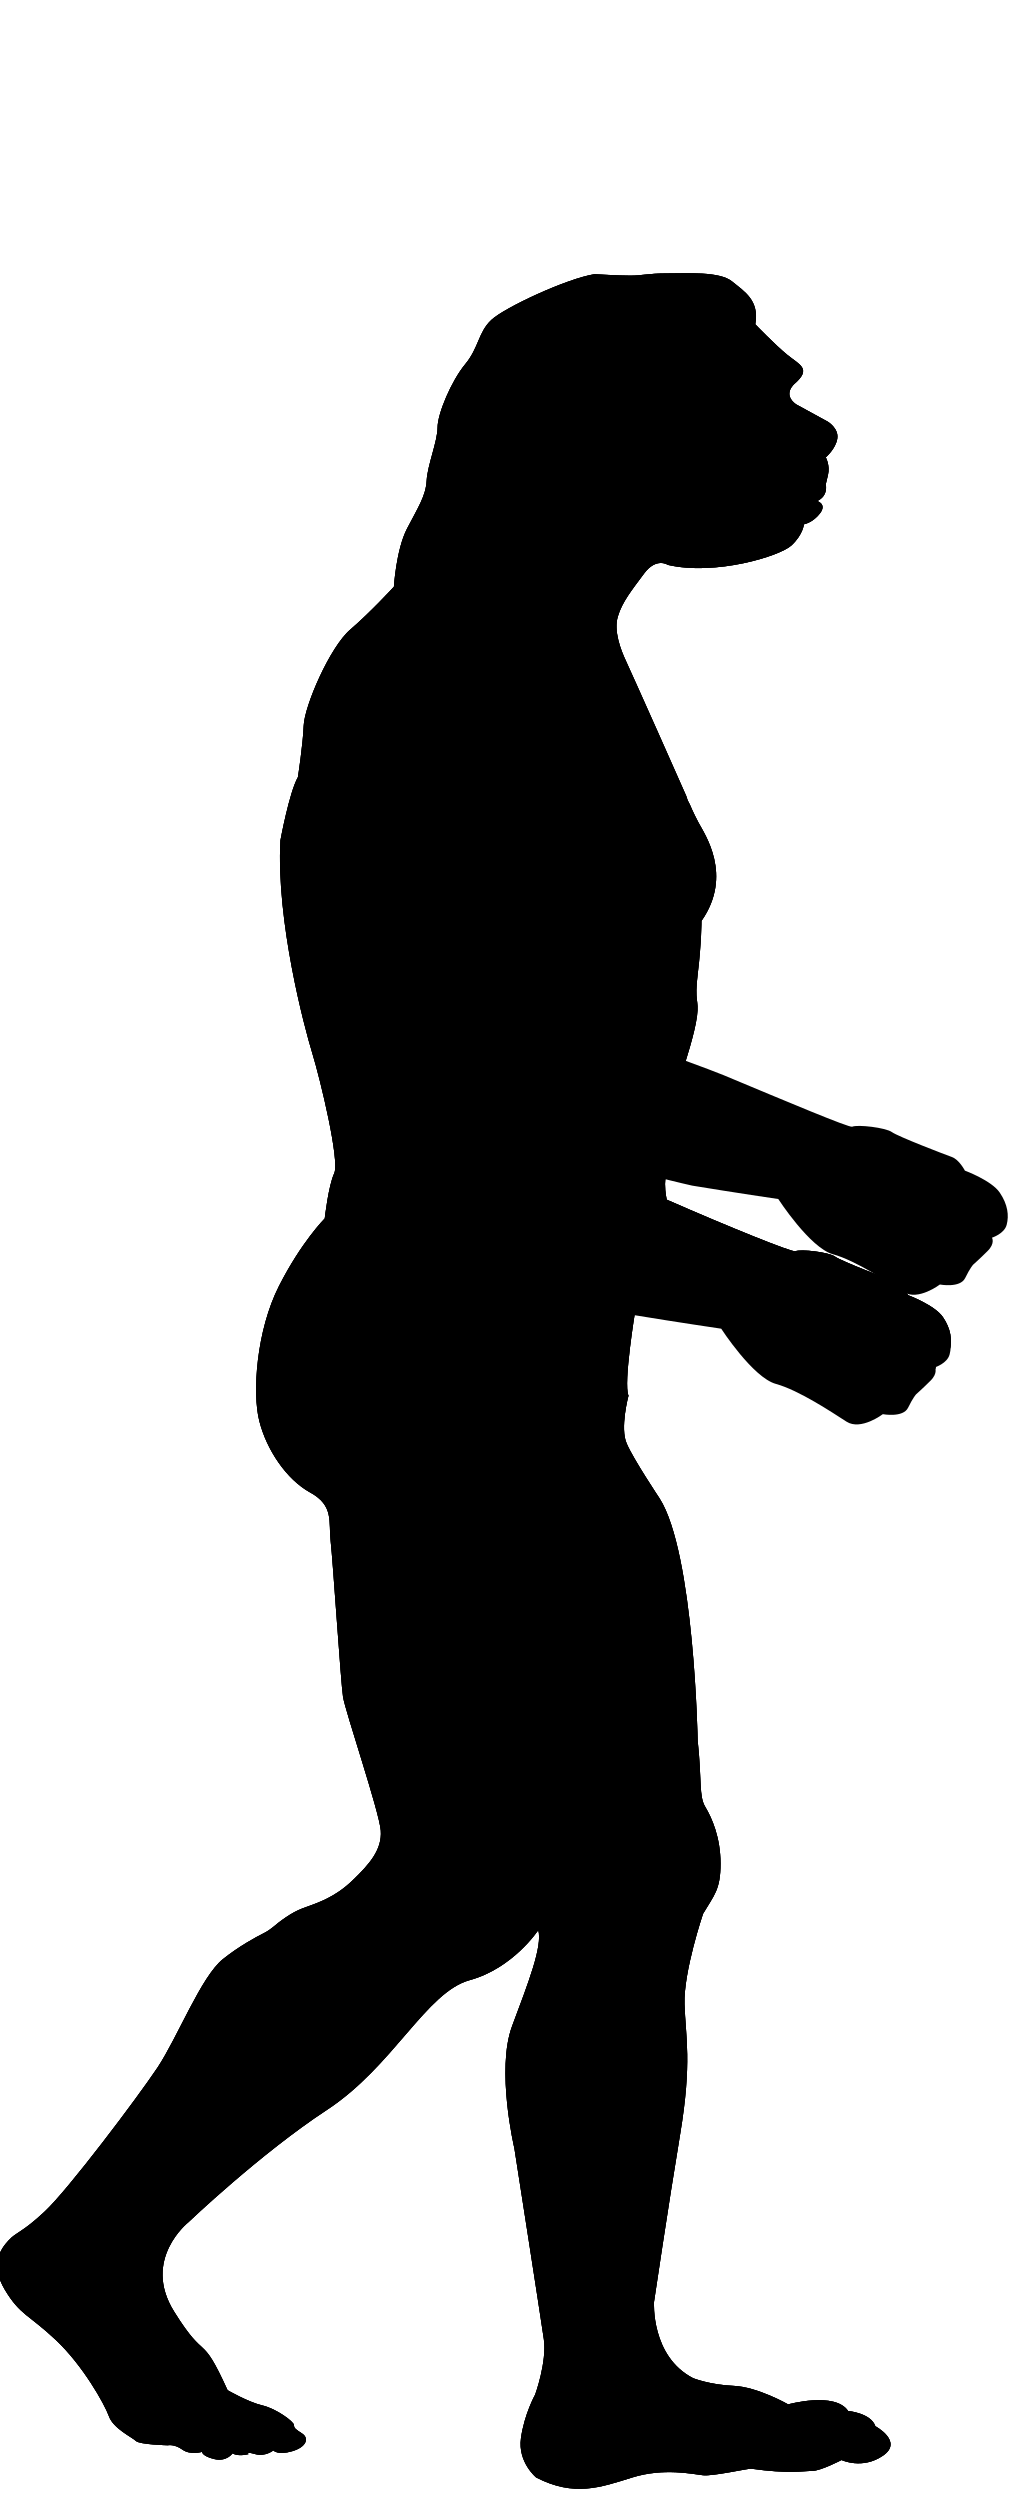
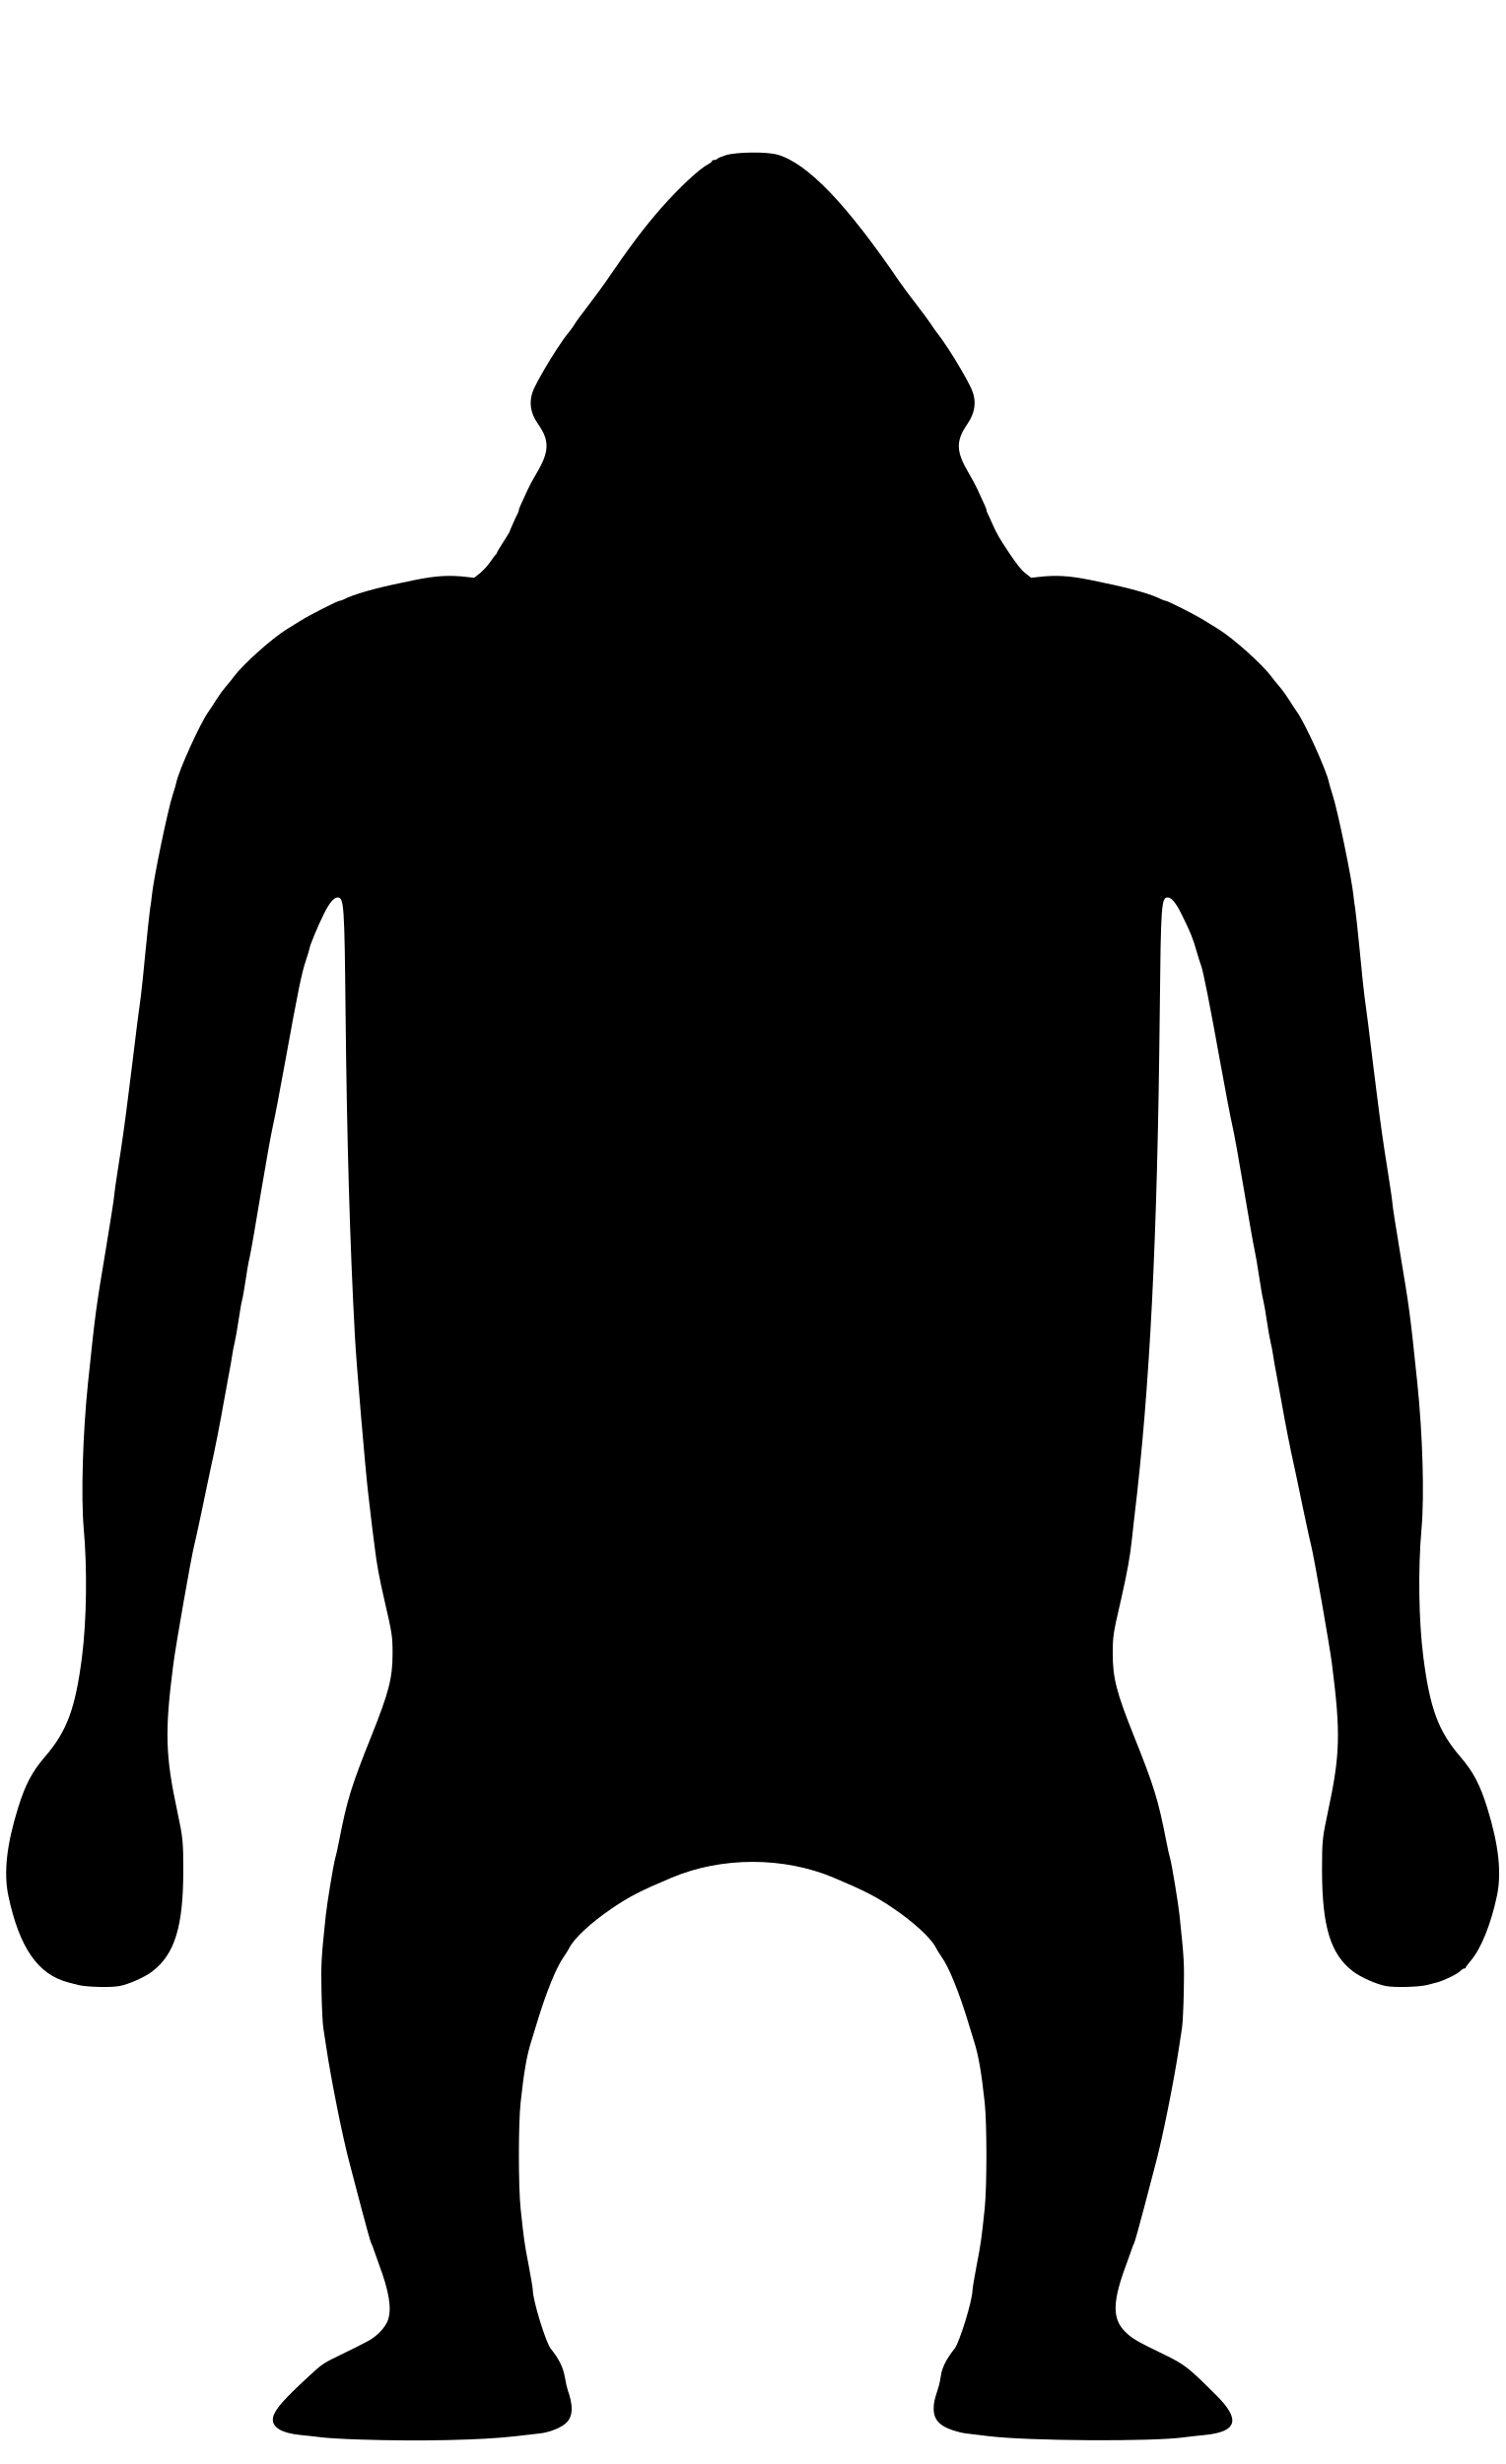
- <svg xmlns="http://www.w3.org/2000/svg" role="img" aria-label="silverback" viewBox="832.74 77.61 169.82 414.44">
-   <path transform="matrix(2.18 0 0 2.18 0.01 0)" d="M429.78,141.73c-0.41-0.91,0.52-6.5,0.52-6.5c3.27,0.54,6.55,1.02,6.55,1.02s2.41,3.72,4.16,4.2  c1.75,0.48,4.28,2.16,5.37,2.87c1.09,0.7,2.76-0.57,2.76-0.57s1.54,0.29,1.92-0.49c0.38-0.78,0.61-1.02,0.61-1.02  s0.5-0.45,1.09-1.03c0.59-0.59,0.34-1.02,0.34-1.02s0.95-0.3,1.12-0.99c0.17-0.69,0.09-1.53-0.53-2.44  c-0.62-0.91-2.65-1.67-2.65-1.67s-0.44-0.85-1-1.04c-0.56-0.2-4.09-1.55-4.55-1.89c-0.47-0.34-2.6-0.59-3.02-0.41  c-0.23,0.1-4.99-1.82-9.78-3.92c0,0-0.13-0.52-0.13-1.19c0-0.66,0.33-1.82,0.55-2.87c0.22-1.05,0.94-6.25,0.94-6.25  s0.77-2.32,0.94-3.65c0.17-1.33-0.22-0.99,0.06-3.26c0.28-2.27,0.28-3.98,0.28-3.98c2.43-3.48,0.22-6.63-0.22-7.46  c-0.44-0.83-0.66-1.38-0.66-1.38l-0.17-0.33c0,0-0.06-0.17-0.11-0.33c-0.06-0.17-4.2-9.45-4.59-10.28  c-0.39-0.83-0.94-2.27-0.61-3.37c0.33-1.11,1.05-1.99,1.99-3.26s1.82-0.66,1.82-0.66c3.59,0.83,8.51-0.66,9.4-1.49  c0.88-0.83,0.94-1.6,0.94-1.6s0.66-0.11,1.22-0.83c0.55-0.72-0.22-0.94-0.22-0.94c0.88-0.39,0.66-1.27,0.66-1.27s0,0,0.17-0.72  c0.17-0.72-0.17-1.33-0.17-1.33s0.77-0.66,0.88-1.44c0.11-0.77-0.72-1.27-0.72-1.27l-2.43-1.33c-1.05-0.77-0.11-1.55-0.11-1.55  c1.33-1.16,0.39-1.44-0.55-2.21c-0.94-0.77-2.43-2.32-2.43-2.32c0.33-1.82-0.83-2.49-1.77-3.26c-0.94-0.77-3.43-0.61-4.92-0.61  c-1.49,0-1.88,0.17-2.82,0.17c-0.94,0-2.71-0.11-2.71-0.11c-2.1,0.33-6.85,2.54-7.85,3.48c-1,0.94-0.94,2.1-1.99,3.37  c-1.05,1.27-2.1,3.76-2.1,4.81s-0.77,2.87-0.83,4.04c-0.06,1.16-0.66,2.05-1.49,3.65c-0.83,1.6-1,4.42-1,4.42s-1.77,1.93-3.32,3.26  c-1.55,1.33-3.48,5.8-3.54,7.3c-0.06,1.49-0.44,3.92-0.44,3.92c-0.66,1.16-1.33,4.81-1.33,4.81c-0.33,6.14,1.82,14.21,2.43,16.2  c0.61,1.99,2.1,8.18,1.66,9.12c-0.44,0.94-0.72,3.43-0.72,3.43s-1.77,1.77-3.48,5.14c-1.71,3.37-2.05,8.13-1.49,10.28  c0.55,2.16,2.05,4.42,3.87,5.42s1.38,2.21,1.55,3.7c0.17,1.49,0.77,10.72,0.94,11.83c0.17,1.11,2.76,8.73,2.87,10.17  c0.11,1.44-0.83,2.54-2.16,3.81c-1.33,1.27-2.54,1.66-3.76,2.1c-0.87,0.31-1.82,1.05-2.29,1.45c-0.21,0.17-0.43,0.32-0.67,0.44  c-0.62,0.31-1.91,1.01-3.12,1.98c-1.66,1.33-3.43,5.91-4.97,8.24c-1.55,2.32-6.8,9.29-8.57,10.94c-1.77,1.66-2.16,1.55-2.76,2.21  c-0.61,0.66-1.44,1.82-0.28,3.76c1.16,1.93,1.82,1.88,3.87,3.81c2.05,1.93,3.7,4.86,4.04,5.8c0.33,0.94,1.77,1.6,2.05,1.88  c0.28,0.28,2.43,0.33,2.43,0.33s0.5-0.11,1.11,0.33c0.61,0.44,1.49,0.17,1.49,0.17s0,0.33,0.94,0.55c0.94,0.22,1.38-0.44,1.38-0.44  c0.44,0.28,1.22,0.06,1.22,0.06s-0.28-0.22,0.5,0c0.77,0.22,1.38-0.28,1.38-0.28s0.33,0.39,1.44,0.06c1.11-0.33,1.27-0.99,0.77-1.33  c-0.5-0.33-0.64-0.41-0.64-0.66c0-0.25-1.33-1.24-2.4-1.49c-1.08-0.25-2.65-1.16-2.65-1.16c-2.07-4.56-1.58-1.99-4.06-5.97  c-2.49-3.98,1.08-6.8,1.08-6.8s5.47-5.22,10.53-8.54c5.06-3.32,7.55-8.96,10.86-9.87c3.32-0.91,5.22-3.81,5.22-3.81  c0.33,1.24-0.75,3.98-1.99,7.3c-1.24,3.32,0.17,9.29,0.17,9.29s1.99,12.77,2.24,14.51c0.25,1.74-0.66,4.23-0.66,4.23  s-0.83,1.49-1.08,3.32c-0.25,1.82,1.16,2.98,1.16,2.98c2.9,1.49,4.89,0.75,7.3,0c2.4-0.75,4.64-0.25,5.39-0.17  c0.75,0.08,3.32-0.5,3.65-0.5c2.9,0.41,3.98,0.17,4.64,0.17c0.66,0,2.24-0.83,2.24-0.83s1.58,0.75,3.15-0.33  c1.58-1.08-0.58-2.24-0.58-2.24c-0.33-1-2.07-1.16-2.07-1.16c-1-1.49-4.56-0.5-4.56-0.5s-2.32-1.33-4.15-1.41  c-1.82-0.08-3.07-0.58-3.07-0.58c-3.23-1.66-2.98-5.8-2.98-5.8s1.08-7.3,1.99-12.77c0.91-5.47,0.41-7.38,0.33-9.87  c-0.08-2.49,1.41-6.88,1.41-6.88c0.83-1.41,1.33-1.82,1.33-3.81c0-1.99-0.66-3.48-1.16-4.31c-0.5-0.83-0.25-1.99-0.58-5.06  c0,0-0.25-14.26-2.9-18.41c0,0-1.99-2.98-2.49-4.15C429.11,144.22,429.78,141.73,429.78,141.73z" fill="currentColor" />
-   <path transform="matrix(2.18 0 0 2.18 0.01 0)" d="M429.78,141.73c-0.41-0.91,0.52-6.5,0.52-6.5c3.27,0.54,6.55,1.02,6.55,1.02s2.41,3.72,4.16,4.2  c1.75,0.48,4.28,2.16,5.37,2.87c1.09,0.7,2.76-0.57,2.76-0.57s1.54,0.29,1.92-0.49c0.38-0.78,0.61-1.02,0.61-1.02  s0.5-0.45,1.09-1.03c0.59-0.59,0.34-1.02,0.34-1.02s0.95-0.3,1.12-0.99c0.17-0.69,0.09-1.53-0.53-2.44  c-0.62-0.91-2.65-1.67-2.65-1.67s-0.44-0.85-1-1.04c-0.56-0.2-4.09-1.55-4.55-1.89c-0.47-0.34-2.6-0.59-3.02-0.41  c-0.23,0.1-4.99-1.82-9.78-3.92c0,0-0.13-0.52-0.13-1.19c0-0.66,0.33-1.82,0.55-2.87c0.22-1.05,0.94-6.25,0.94-6.25  s0.77-2.32,0.94-3.65c0.17-1.33-0.22-0.99,0.06-3.26c0.28-2.27,0.28-3.98,0.28-3.98c2.43-3.48,0.22-6.63-0.22-7.46  c-0.44-0.83-0.66-1.38-0.66-1.38l-0.17-0.33c0,0-0.06-0.17-0.11-0.33c-0.06-0.17-4.2-9.45-4.59-10.28  c-0.39-0.83-0.94-2.27-0.61-3.37c0.33-1.11,1.05-1.99,1.99-3.26s1.82-0.66,1.82-0.66c3.59,0.83,8.51-0.66,9.4-1.49  c0.88-0.83,0.94-1.6,0.94-1.6s0.66-0.11,1.22-0.83c0.55-0.72-0.22-0.94-0.22-0.94c0.88-0.39,0.66-1.27,0.66-1.27s0,0,0.17-0.72  c0.17-0.72-0.17-1.33-0.17-1.33s0.77-0.66,0.88-1.44c0.11-0.77-0.72-1.27-0.72-1.27l-2.43-1.33c-1.05-0.77-0.11-1.55-0.11-1.55  c1.33-1.16,0.39-1.44-0.55-2.21c-0.94-0.77-2.43-2.32-2.43-2.32c0.33-1.82-0.83-2.49-1.77-3.26c-0.94-0.77-3.43-0.61-4.92-0.61  c-1.49,0-1.88,0.17-2.82,0.17c-0.94,0-2.71-0.11-2.71-0.11c-2.1,0.33-6.85,2.54-7.85,3.48c-1,0.94-0.94,2.1-1.99,3.37  c-1.05,1.27-2.1,3.76-2.1,4.81s-0.77,2.87-0.83,4.04c-0.06,1.16-0.66,2.05-1.49,3.65c-0.83,1.6-1,4.42-1,4.42s-1.77,1.93-3.32,3.26  c-1.55,1.33-3.48,5.8-3.54,7.3c-0.06,1.49-0.44,3.92-0.44,3.92c-0.66,1.16-1.33,4.81-1.33,4.81c-0.33,6.14,1.82,14.21,2.43,16.2  c0.61,1.99,2.1,8.18,1.66,9.12c-0.44,0.94-0.72,3.43-0.72,3.43s-1.77,1.77-3.48,5.14c-1.71,3.37-2.05,8.13-1.49,10.28  c0.55,2.16,2.05,4.42,3.87,5.42s1.38,2.21,1.55,3.7c0.17,1.49,0.77,10.72,0.94,11.83c0.17,1.11,2.76,8.73,2.87,10.17  c0.11,1.44-0.83,2.54-2.16,3.81c-1.33,1.27-2.54,1.66-3.76,2.1c-0.87,0.31-1.82,1.05-2.29,1.45c-0.21,0.17-0.43,0.32-0.67,0.44  c-0.62,0.31-1.91,1.01-3.12,1.98c-1.66,1.33-3.43,5.91-4.97,8.24c-1.55,2.32-6.8,9.29-8.57,10.94c-1.77,1.66-2.16,1.55-2.76,2.21  c-0.61,0.66-1.44,1.82-0.28,3.76c1.16,1.93,1.82,1.88,3.87,3.81c2.05,1.93,3.7,4.86,4.04,5.8c0.33,0.94,1.77,1.6,2.05,1.88  c0.28,0.28,2.43,0.33,2.43,0.33s0.5-0.11,1.11,0.33c0.61,0.44,1.49,0.17,1.49,0.17s0,0.33,0.94,0.55c0.94,0.22,1.38-0.44,1.38-0.44  c0.44,0.28,1.22,0.06,1.22,0.06s-0.28-0.22,0.5,0c0.77,0.22,1.38-0.28,1.38-0.28s0.33,0.39,1.44,0.06c1.11-0.33,1.27-0.99,0.77-1.33  c-0.5-0.33-0.64-0.41-0.64-0.66c0-0.25-1.33-1.24-2.4-1.49c-1.08-0.25-2.65-1.16-2.65-1.16c-2.07-4.56-1.58-1.99-4.06-5.97  c-2.49-3.98,1.08-6.8,1.08-6.8s5.47-5.22,10.53-8.54c5.06-3.32,7.55-8.96,10.86-9.87c3.32-0.91,5.22-3.81,5.22-3.81  c0.33,1.24-0.75,3.98-1.99,7.3c-1.24,3.32,0.17,9.29,0.17,9.29s1.99,12.77,2.24,14.51c0.25,1.74-0.66,4.23-0.66,4.23  s-0.83,1.49-1.08,3.32c-0.25,1.82,1.16,2.98,1.16,2.98c2.9,1.49,4.89,0.75,7.3,0c2.4-0.75,4.64-0.25,5.39-0.17  c0.75,0.08,3.32-0.5,3.65-0.5c2.9,0.41,3.98,0.17,4.64,0.17c0.66,0,2.24-0.83,2.24-0.83s1.58,0.75,3.15-0.33  c1.58-1.08-0.58-2.24-0.58-2.24c-0.33-1-2.07-1.16-2.07-1.16c-1-1.49-4.56-0.5-4.56-0.5s-2.32-1.33-4.15-1.41  c-1.82-0.08-3.07-0.58-3.07-0.58c-3.23-1.66-2.98-5.8-2.98-5.8s1.08-7.3,1.99-12.77c0.91-5.47,0.41-7.38,0.33-9.87  c-0.08-2.49,1.41-6.88,1.41-6.88c0.83-1.41,1.33-1.82,1.33-3.81c0-1.99-0.66-3.48-1.16-4.31c-0.5-0.83-0.25-1.99-0.58-5.06  c0,0-0.25-14.26-2.9-18.41c0,0-1.99-2.98-2.49-4.15C429.11,144.22,429.78,141.73,429.78,141.73z" fill="currentColor" />
-   <path transform="matrix(2.18 0 0 2.18 0.01 0)" d="M429.78,141.73c-0.41-0.91,0.52-6.5,0.52-6.5c3.27,0.54,6.55,1.02,6.55,1.02s2.41,3.72,4.16,4.2  c1.75,0.48,4.28,2.16,5.37,2.87c1.09,0.7,2.76-0.57,2.76-0.57s1.54,0.29,1.92-0.49c0.38-0.78,0.61-1.02,0.61-1.02  s0.5-0.45,1.09-1.03c0.59-0.59,0.34-1.02,0.34-1.02s0.95-0.3,1.12-0.99c0.17-0.69,0.09-1.53-0.53-2.44  c-0.62-0.91-2.65-1.67-2.65-1.67s-0.44-0.85-1-1.04c-0.56-0.2-4.09-1.55-4.55-1.89c-0.47-0.34-2.6-0.59-3.02-0.41  c-0.23,0.1-4.99-1.82-9.78-3.92c0,0-0.13-0.52-0.13-1.19c0-0.66,0.33-1.82,0.55-2.87c0.22-1.05,0.94-6.25,0.94-6.25  s0.77-2.32,0.94-3.65c0.17-1.33-0.22-0.99,0.06-3.26c0.28-2.27,0.28-3.98,0.28-3.98c2.43-3.48,0.22-6.63-0.22-7.46  c-0.44-0.83-0.66-1.38-0.66-1.38l-0.17-0.33c0,0-0.06-0.17-0.11-0.33c-0.06-0.17-4.2-9.45-4.59-10.28  c-0.39-0.83-0.94-2.27-0.61-3.37c0.33-1.11,1.05-1.99,1.99-3.26s1.82-0.66,1.82-0.66c3.59,0.83,8.51-0.66,9.4-1.49  c0.88-0.83,0.94-1.6,0.94-1.6s0.66-0.11,1.22-0.83c0.55-0.72-0.22-0.94-0.22-0.94c0.88-0.39,0.66-1.27,0.66-1.27s0,0,0.17-0.72  c0.17-0.72-0.17-1.33-0.17-1.33s0.77-0.66,0.88-1.44c0.11-0.77-0.72-1.27-0.72-1.27l-2.43-1.33c-1.05-0.77-0.11-1.55-0.11-1.55  c1.33-1.16,0.39-1.44-0.55-2.21c-0.94-0.77-2.43-2.32-2.43-2.32c0.33-1.82-0.83-2.49-1.77-3.26c-0.94-0.77-3.43-0.61-4.92-0.61  c-1.49,0-1.88,0.17-2.82,0.17c-0.94,0-2.71-0.11-2.71-0.11c-2.1,0.33-6.85,2.54-7.85,3.48c-1,0.94-0.94,2.1-1.99,3.37  c-1.05,1.27-2.1,3.76-2.1,4.81s-0.77,2.87-0.83,4.04c-0.06,1.16-0.66,2.05-1.49,3.65c-0.83,1.6-1,4.42-1,4.42s-1.77,1.93-3.32,3.26  c-1.55,1.33-3.48,5.8-3.54,7.3c-0.06,1.49-0.44,3.92-0.44,3.92c-0.66,1.16-1.33,4.81-1.33,4.81c-0.33,6.14,1.82,14.21,2.43,16.2  c0.61,1.99,2.1,8.18,1.66,9.12c-0.44,0.94-0.72,3.43-0.72,3.43s-1.77,1.77-3.48,5.14c-1.71,3.37-2.05,8.13-1.49,10.28  c0.55,2.16,2.05,4.42,3.87,5.42s1.38,2.21,1.55,3.7c0.17,1.49,0.77,10.72,0.94,11.83c0.17,1.11,2.76,8.73,2.87,10.17  c0.11,1.44-0.83,2.54-2.16,3.81c-1.33,1.27-2.54,1.66-3.76,2.1c-0.87,0.31-1.82,1.05-2.29,1.45c-0.21,0.17-0.43,0.32-0.67,0.44  c-0.62,0.31-1.91,1.01-3.12,1.98c-1.66,1.33-3.43,5.91-4.97,8.24c-1.55,2.32-6.8,9.29-8.57,10.94c-1.77,1.66-2.16,1.55-2.76,2.21  c-0.61,0.66-1.44,1.82-0.28,3.76c1.16,1.93,1.82,1.88,3.87,3.81c2.05,1.93,3.7,4.86,4.04,5.8c0.33,0.94,1.77,1.6,2.05,1.88  c0.28,0.28,2.43,0.33,2.43,0.33s0.5-0.11,1.11,0.33c0.61,0.44,1.49,0.17,1.49,0.17s0,0.33,0.94,0.55c0.94,0.22,1.38-0.44,1.38-0.44  c0.44,0.28,1.22,0.06,1.22,0.06s-0.28-0.22,0.5,0c0.77,0.22,1.38-0.28,1.38-0.28s0.33,0.39,1.44,0.06c1.11-0.33,1.27-0.99,0.77-1.33  c-0.5-0.33-0.64-0.41-0.64-0.66c0-0.25-1.33-1.24-2.4-1.49c-1.08-0.25-2.65-1.16-2.65-1.16c-2.07-4.56-1.58-1.99-4.06-5.97  c-2.49-3.98,1.08-6.8,1.08-6.8s5.47-5.22,10.53-8.54c5.06-3.32,7.55-8.96,10.86-9.87c3.32-0.91,5.22-3.81,5.22-3.81  c0.33,1.24-0.75,3.98-1.99,7.3c-1.24,3.32,0.17,9.29,0.17,9.29s1.99,12.77,2.24,14.51c0.25,1.74-0.66,4.23-0.66,4.23  s-0.83,1.49-1.08,3.32c-0.25,1.82,1.16,2.98,1.16,2.98c2.9,1.49,4.89,0.75,7.3,0c2.4-0.75,4.64-0.25,5.39-0.17  c0.75,0.08,3.32-0.5,3.65-0.5c2.9,0.41,3.98,0.17,4.64,0.17c0.66,0,2.24-0.83,2.24-0.83s1.58,0.75,3.15-0.33  c1.58-1.08-0.58-2.24-0.58-2.24c-0.33-1-2.07-1.16-2.07-1.16c-1-1.49-4.56-0.5-4.56-0.5s-2.32-1.33-4.15-1.41  c-1.82-0.08-3.07-0.58-3.07-0.58c-3.23-1.66-2.98-5.8-2.98-5.8s1.08-7.3,1.99-12.77c0.91-5.47,0.41-7.38,0.33-9.87  c-0.08-2.49,1.41-6.88,1.41-6.88c0.83-1.41,1.33-1.82,1.33-3.81c0-1.99-0.66-3.48-1.16-4.31c-0.5-0.83-0.25-1.99-0.58-5.06  c0,0-0.25-14.26-2.9-18.41c0,0-1.99-2.98-2.49-4.15C429.11,144.22,429.78,141.73,429.78,141.73z" fill="currentColor" />
-   <path transform="matrix(2.18 0 0 2.18 0.01 0)" d="m 432.67,127.22 c 4.83,2.02 9.56,4.01 9.78,3.92 0.42,-0.18 2.55,0.07 3.02,0.41 0.47,0.34 3.99,1.69 4.55,1.89 0.57,0.2 1,1.04 1,1.04 0,0 2.03,0.75 2.65,1.67 0.62,0.91 0.71,1.75 0.53,2.44 -0.17,0.69 -1.12,0.99 -1.12,0.99 0,0 0.26,0.43 -0.34,1.02 -0.59,0.59 -1.09,1.03 -1.09,1.03 0,0 -0.23,0.24 -0.61,1.02 -0.38,0.78 -1.92,0.49 -1.92,0.49 0,0 -1.67,1.27 -2.76,0.57 -1.09,-0.7 -3.62,-2.39 -5.37,-2.87 -1.75,-0.48 -4.16,-4.2 -4.16,-4.2 0,0 -3.28,-0.48 -6.55,-1.02 0,0 -17.04,-3.84 -18.59,-6.49 0,0 -1.11,-0.66 -1.77,-1.77 -0.66,-1.11 -1.11,-4.2 -1.11,-4.2 0,0 0.33,-3.32 -0.22,-4.53 -0.55,-1.22 -2.43,-4.42 -2.54,-7.52 -0.11,-3.1 -0.55,-6.63 0.11,-11.94 0,0 -0.77,-2.76 -0.33,-5.86 0.44,-3.1 3.21,-10.5 6.74,-10.5 3.53,0 7.52,0.66 8.4,5.97 0.58,3.47 -0.55,6.42 -1.39,8.05 -0.5,0.96 -0.7,2.03 -0.58,3.11 0.28,2.50 0.61,7.24 -0.23,11.40 -1.22,5.97 -1.66,8.4 -1.11,9.51 0.55,1.11 0.55,1.11 0.55,1.11 0,0 12.54,4.46 14.46,5.26 z" fill="currentColor" />
-   <path transform="matrix(2.18 0 0 2.18 0.01 0)" d="m 437.01,117.36 c 4.83,2.02 9.56,4.01 9.78,3.92 0.42,-0.18 2.55,0.07 3.02,0.41 0.47,0.34 3.99,1.69 4.55,1.89 0.57,0.2 1,1.04 1,1.04 0,0 2.03,0.75 2.65,1.67 0.62,0.91 0.71,1.75 0.53,2.44 -0.17,0.69 -1.12,0.99 -1.12,0.99 0,0 0.26,0.43 -0.34,1.02 -0.59,0.59 -1.09,1.03 -1.09,1.03 0,0 -0.23,0.24 -0.61,1.02 -0.38,0.78 -1.92,0.49 -1.92,0.49 0,0 -1.67,1.27 -2.76,0.57 -1.09,-0.7 -3.62,-2.39 -5.37,-2.87 -1.75,-0.48 -4.16,-4.2 -4.16,-4.2 0,0 -3.28,-0.48 -6.55,-1.02 0,0 -17.04,-3.84 -18.59,-6.49 0,0 -1.11,-0.66 -1.77,-1.77 -0.66,-1.11 -1.11,-4.2 -1.11,-4.2 0,0 0.33,-3.32 -0.22,-4.53 -0.55,-1.22 -2.43,-4.42 -2.54,-7.52 5.03,-2.08 3.40,-1.24 12.72,0.23 -1.22,5.97 -1.66,8.40 -1.11,9.51 l 0.55,1.11 c 0,0 12.54,4.46 14.46,5.26 z" fill="currentColor" />
+ <svg xmlns="http://www.w3.org/2000/svg" role="img" aria-label="silverback" viewBox="0 0 253.19 414.44">
+   <path fill="currentColor" fill-rule="evenodd" d="M60.37,410.32 C57.79,410.24 54.97,410.07 54.11,409.96 C53.25,409.85 51.67,409.67 50.59,409.57 C47.27,409.25 45.61,408.20 45.93,406.61 C46.19,405.32 47.66,403.63 51.94,399.69 C54.24,397.57 54.28,397.54 57.34,396.05 C59.75,394.88 60.05,394.73 61.90,393.76 C63.41,392.96 64.85,391.44 65.26,390.21 C65.92,388.24 65.44,385.38 63.69,380.71 C63.41,379.95 63.06,378.97 62.91,378.52 C62.77,378.06 62.55,377.51 62.43,377.29 C62.31,377.06 61.55,374.35 60.74,371.26 C59.93,368.17 59.02,364.71 58.72,363.56 C57.61,359.36 55.71,349.89 54.89,344.42 C54.72,343.29 54.49,341.79 54.38,341.09 C54.27,340.39 54.13,337.66 54.08,335.03 C53.98,330.31 54.03,329.40 54.80,322.12 C55.02,320.05 56.13,313.34 56.38,312.58 C56.49,312.24 56.80,310.87 57.05,309.55 C58.38,302.73 59.07,300.48 62.47,291.99 C65.42,284.62 66.03,282.23 66.03,278.10 C66.03,275.23 65.95,274.73 64.67,269.20 C63.78,265.33 63.38,263.18 63.02,260.20 C62.90,259.23 62.72,257.82 62.62,257.07 C62.52,256.32 62.36,254.91 62.25,253.94 C62.14,252.97 62.00,251.74 61.93,251.20 C61.45,247.16 59.96,229.60 59.70,224.89 C58.85,209.17 58.34,191.62 58.12,170.11 C57.94,152.22 57.85,150.92 56.79,150.95 C56.14,150.96 55.40,151.85 54.44,153.79 C53.48,155.71 52.06,159.15 52.06,159.53 C52.06,159.64 51.79,160.52 51.47,161.49 C50.74,163.65 50.17,166.43 48.03,178.23 C47.12,183.29 46.15,188.30 45.90,189.38 C45.64,190.46 44.72,195.61 43.85,200.82 C42.99,206.04 42.15,210.84 41.99,211.49 C41.82,212.13 41.51,213.89 41.30,215.40 C41.08,216.91 40.81,218.40 40.71,218.72 C40.61,219.05 40.35,220.54 40.13,222.04 C39.91,223.53 39.61,225.25 39.46,225.85 C39.31,226.45 39.13,227.38 39.06,227.92 C38.99,228.46 38.72,230.00 38.46,231.34 C38.20,232.69 37.86,234.58 37.69,235.55 C37.06,239.18 36.09,244.11 35.43,246.99 C35.23,247.91 34.92,249.36 34.75,250.22 C34.58,251.08 34.28,252.53 34.08,253.45 C33.87,254.36 33.56,255.82 33.39,256.68 C33.21,257.54 32.90,258.95 32.69,259.81 C32.14,262.02 29.58,276.62 29.15,279.96 C27.69,291.27 27.80,295.26 29.85,304.80 C30.76,309.06 30.83,309.75 30.83,314.58 C30.83,324.04 29.40,328.70 25.60,331.60 C24.31,332.58 21.70,333.74 20.09,334.05 C18.59,334.33 14.52,334.22 13.15,333.87 C12.71,333.75 11.97,333.56 11.52,333.45 C6.40,332.14 3.26,327.61 1.41,318.89 C0.59,314.99 1.11,310.28 3.05,304.04 C4.26,300.15 5.39,298.01 7.56,295.49 C11.26,291.19 12.68,287.38 13.79,278.69 C14.57,272.61 14.69,263.86 14.08,257.07 C13.61,251.75 13.92,241.07 14.80,232.61 C16.06,220.60 16.09,220.37 17.85,209.82 C18.59,205.36 19.20,201.48 19.19,201.22 C19.19,200.95 19.49,198.79 19.87,196.42 C20.53,192.28 21.00,188.94 21.63,183.85 C21.80,182.54 22.07,180.38 22.23,179.06 C22.40,177.74 22.62,175.92 22.73,175.00 C22.90,173.51 23.10,171.94 23.70,167.47 C23.81,166.72 24.16,163.33 24.48,159.94 C24.81,156.55 25.16,153.34 25.25,152.80 C25.35,152.26 25.48,151.29 25.54,150.65 C25.81,147.82 28.24,136.12 29.07,133.63 C29.32,132.87 29.59,131.95 29.67,131.57 C30.05,129.62 33.71,121.57 35.04,119.74 C35.35,119.31 35.93,118.43 36.32,117.78 C36.72,117.14 37.45,116.12 37.95,115.53 C38.46,114.94 39.10,114.15 39.37,113.77 C40.90,111.71 45.75,107.37 48.24,105.83 C48.78,105.50 49.84,104.84 50.59,104.38 C52.18,103.39 56.79,101.05 57.14,101.05 C57.27,101.05 57.61,100.93 57.90,100.78 C59.47,99.97 62.94,98.97 67.42,98.05 C68.17,97.89 69.23,97.68 69.76,97.56 C73.27,96.84 75.55,96.70 78.48,97.04 L79.75,97.18 L80.73,96.41 C81.26,95.98 82.05,95.12 82.48,94.48 C82.91,93.85 83.33,93.30 83.41,93.26 C83.49,93.22 83.56,93.12 83.56,93.02 C83.56,92.93 84.04,92.11 84.63,91.20 C85.22,90.29 85.71,89.50 85.71,89.43 C85.71,89.31 86.78,86.91 87.09,86.33 C87.19,86.15 87.27,85.90 87.27,85.78 C87.27,85.59 87.45,85.19 88.80,82.27 C89.07,81.68 89.73,80.46 90.27,79.56 C92.41,75.96 92.46,74.11 90.52,71.35 C89.11,69.36 88.89,67.38 89.84,65.30 C90.46,63.95 92.38,60.63 93.67,58.70 C94.81,56.98 94.97,56.76 95.70,55.86 C96.09,55.38 96.52,54.77 96.66,54.51 C96.80,54.25 97.84,52.81 98.99,51.32 C100.13,49.82 101.44,48.06 101.89,47.39 C105.78,41.67 108.41,38.17 111.15,35.06 C114.22,31.58 117.60,28.41 119.08,27.64 C119.45,27.45 119.75,27.21 119.75,27.10 C119.75,27.00 119.92,26.91 120.13,26.91 C120.34,26.91 120.56,26.82 120.63,26.72 C120.69,26.61 121.33,26.34 122.05,26.11 C123.84,25.55 129.00,25.49 130.80,26.02 C135.86,27.50 142.36,34.27 151.30,47.39 C151.75,48.05 153.05,49.80 154.18,51.26 C155.31,52.73 156.41,54.22 156.62,54.57 C156.84,54.93 157.28,55.56 157.60,55.97 C158.23,56.78 158.40,57.02 159.48,58.63 C160.80,60.62 162.72,63.92 163.35,65.30 C164.29,67.36 164.08,69.32 162.71,71.32 C160.72,74.21 160.78,75.94 162.97,79.63 C163.48,80.49 164.12,81.68 164.39,82.27 C165.74,85.19 165.92,85.59 165.92,85.78 C165.92,85.90 166.00,86.15 166.10,86.33 C166.20,86.52 166.52,87.20 166.80,87.85 C167.67,89.82 167.98,90.36 169.76,93.04 C170.93,94.80 171.79,95.88 172.46,96.41 L173.44,97.18 L174.71,97.04 C177.64,96.70 179.92,96.84 183.43,97.56 C183.96,97.68 185.02,97.89 185.77,98.05 C190.25,98.97 193.72,99.97 195.29,100.78 C195.58,100.93 195.92,101.05 196.05,101.05 C196.40,101.05 201.01,103.39 202.60,104.38 C203.35,104.84 204.41,105.50 204.95,105.83 C207.44,107.37 212.29,111.71 213.82,113.77 C214.09,114.15 214.73,114.94 215.24,115.53 C215.74,116.12 216.47,117.14 216.87,117.78 C217.26,118.43 217.84,119.31 218.15,119.74 C219.48,121.57 223.14,129.62 223.52,131.57 C223.60,131.95 223.87,132.87 224.12,133.63 C224.95,136.12 227.38,147.82 227.65,150.65 C227.71,151.29 227.84,152.26 227.94,152.80 C228.03,153.34 228.38,156.55 228.71,159.94 C229.03,163.33 229.38,166.72 229.49,167.47 C230.09,171.94 230.29,173.51 230.46,175.00 C230.57,175.92 230.79,177.72 230.95,179.01 C231.11,180.30 231.38,182.46 231.55,183.80 C232.22,189.17 232.67,192.33 233.42,197.01 C233.85,199.70 234.20,202.12 234.20,202.39 C234.19,202.66 234.75,206.27 235.44,210.41 C237.10,220.32 237.15,220.70 238.39,232.61 C239.29,241.29 239.59,251.59 239.10,257.07 C238.50,263.87 238.62,272.61 239.40,278.69 C240.51,287.38 241.93,291.19 245.63,295.49 C247.80,298.01 248.93,300.15 250.14,304.04 C252.08,310.28 252.60,314.99 251.78,318.89 C250.77,323.66 249.11,327.76 247.37,329.80 C246.90,330.35 246.52,330.87 246.52,330.96 C246.52,331.04 246.40,331.11 246.25,331.11 C246.11,331.11 245.83,331.30 245.62,331.52 C245.19,332.00 242.84,333.15 241.67,333.45 C241.22,333.56 240.48,333.75 240.04,333.87 C238.67,334.22 234.60,334.33 233.10,334.05 C231.49,333.74 228.88,332.58 227.59,331.60 C223.79,328.71 222.38,324.09 222.36,314.58 C222.36,309.75 222.42,309.08 223.34,304.80 C225.42,295.13 225.52,291.53 224.03,279.86 C223.63,276.73 221.04,261.98 220.50,259.81 C220.29,258.95 219.98,257.54 219.80,256.68 C219.63,255.82 219.32,254.36 219.11,253.45 C218.91,252.53 218.61,251.08 218.44,250.22 C218.27,249.36 217.96,247.91 217.76,246.99 C217.10,244.11 216.13,239.18 215.50,235.55 C215.33,234.58 214.99,232.69 214.73,231.34 C214.47,230.00 214.20,228.46 214.13,227.92 C214.06,227.38 213.88,226.45 213.73,225.85 C213.58,225.25 213.28,223.53 213.06,222.04 C212.84,220.54 212.58,219.05 212.48,218.72 C212.38,218.40 212.06,216.60 211.78,214.71 C211.50,212.83 211.15,210.81 211.01,210.21 C210.86,209.62 210.07,205.13 209.25,200.24 C208.43,195.34 207.55,190.46 207.29,189.38 C207.03,188.30 206.16,183.73 205.34,179.21 C203.53,169.14 202.35,163.17 202.01,162.37 C201.88,162.03 201.53,160.93 201.24,159.92 C200.68,157.90 200.20,156.73 198.74,153.78 C197.79,151.85 197.05,150.96 196.40,150.95 C195.34,150.92 195.25,152.22 195.07,170.11 C194.67,208.65 193.42,233.47 190.77,255.41 C190.66,256.32 190.48,257.95 190.37,259.02 C190.10,261.68 189.54,264.76 188.52,269.20 C187.24,274.73 187.16,275.23 187.16,278.10 C187.16,282.23 187.77,284.62 190.72,291.99 C194.12,300.48 194.81,302.73 196.14,309.55 C196.39,310.87 196.70,312.24 196.81,312.58 C197.06,313.34 198.17,320.05 198.39,322.12 C199.16,329.40 199.21,330.31 199.11,335.03 C199.06,337.66 198.92,340.39 198.81,341.09 C198.70,341.79 198.47,343.29 198.30,344.42 C197.48,349.89 195.58,359.36 194.47,363.56 C194.17,364.71 193.26,368.17 192.45,371.26 C191.64,374.35 190.88,377.06 190.76,377.29 C190.64,377.51 190.42,378.06 190.28,378.52 C190.13,378.97 189.78,379.95 189.50,380.71 C187.07,387.17 187.03,390.06 189.32,392.26 C190.48,393.38 191.13,393.76 195.95,396.10 C199.25,397.70 199.91,398.22 204.57,402.87 C208.74,407.02 208.11,409.05 202.50,409.58 C201.37,409.69 199.87,409.85 199.17,409.95 C193.90,410.70 172.97,410.57 166.31,409.76 C164.64,409.55 162.92,409.35 162.49,409.30 C161.24,409.15 159.43,408.56 158.59,408.01 C157.51,407.31 157.03,406.40 157.04,405.11 C157.06,404.12 157.14,403.74 157.83,401.57 C157.98,401.11 158.18,400.15 158.28,399.46 C158.45,398.21 159.26,396.65 160.55,395.05 C161.38,394.03 163.57,386.90 163.57,385.23 C163.57,384.91 163.89,383.02 164.27,381.02 C164.98,377.37 165.08,376.61 165.62,371.51 C166.01,367.79 166.01,357.19 165.62,353.61 C165.06,348.47 164.60,345.80 163.86,343.44 C163.70,342.95 163.26,341.50 162.87,340.21 C161.33,335.11 159.59,330.83 158.38,329.16 C158.04,328.67 157.60,327.97 157.41,327.59 C156.61,326.00 153.76,323.36 150.27,320.99 C147.35,319.00 145.38,317.99 140.19,315.81 C131.80,312.28 121.39,312.28 113.00,315.81 C107.81,317.99 105.84,319.00 102.92,320.99 C99.43,323.36 96.58,326.00 95.78,327.59 C95.59,327.97 95.15,328.67 94.81,329.16 C93.60,330.83 91.86,335.11 90.32,340.21 C89.93,341.50 89.49,342.95 89.33,343.44 C88.59,345.80 88.13,348.47 87.57,353.61 C87.18,357.19 87.18,367.79 87.57,371.51 C88.11,376.61 88.21,377.37 88.92,381.02 C89.30,383.02 89.62,384.91 89.62,385.23 C89.62,386.90 91.81,394.03 92.64,395.05 C94.00,396.74 94.72,398.17 95.00,399.80 C95.16,400.70 95.37,401.66 95.47,401.93 C96.41,404.58 96.39,406.19 95.41,407.35 C94.67,408.22 92.50,409.13 90.79,409.30 C90.31,409.35 88.51,409.56 86.78,409.76 C81.25,410.43 70.40,410.66 60.37,410.32 Z" />
</svg>
